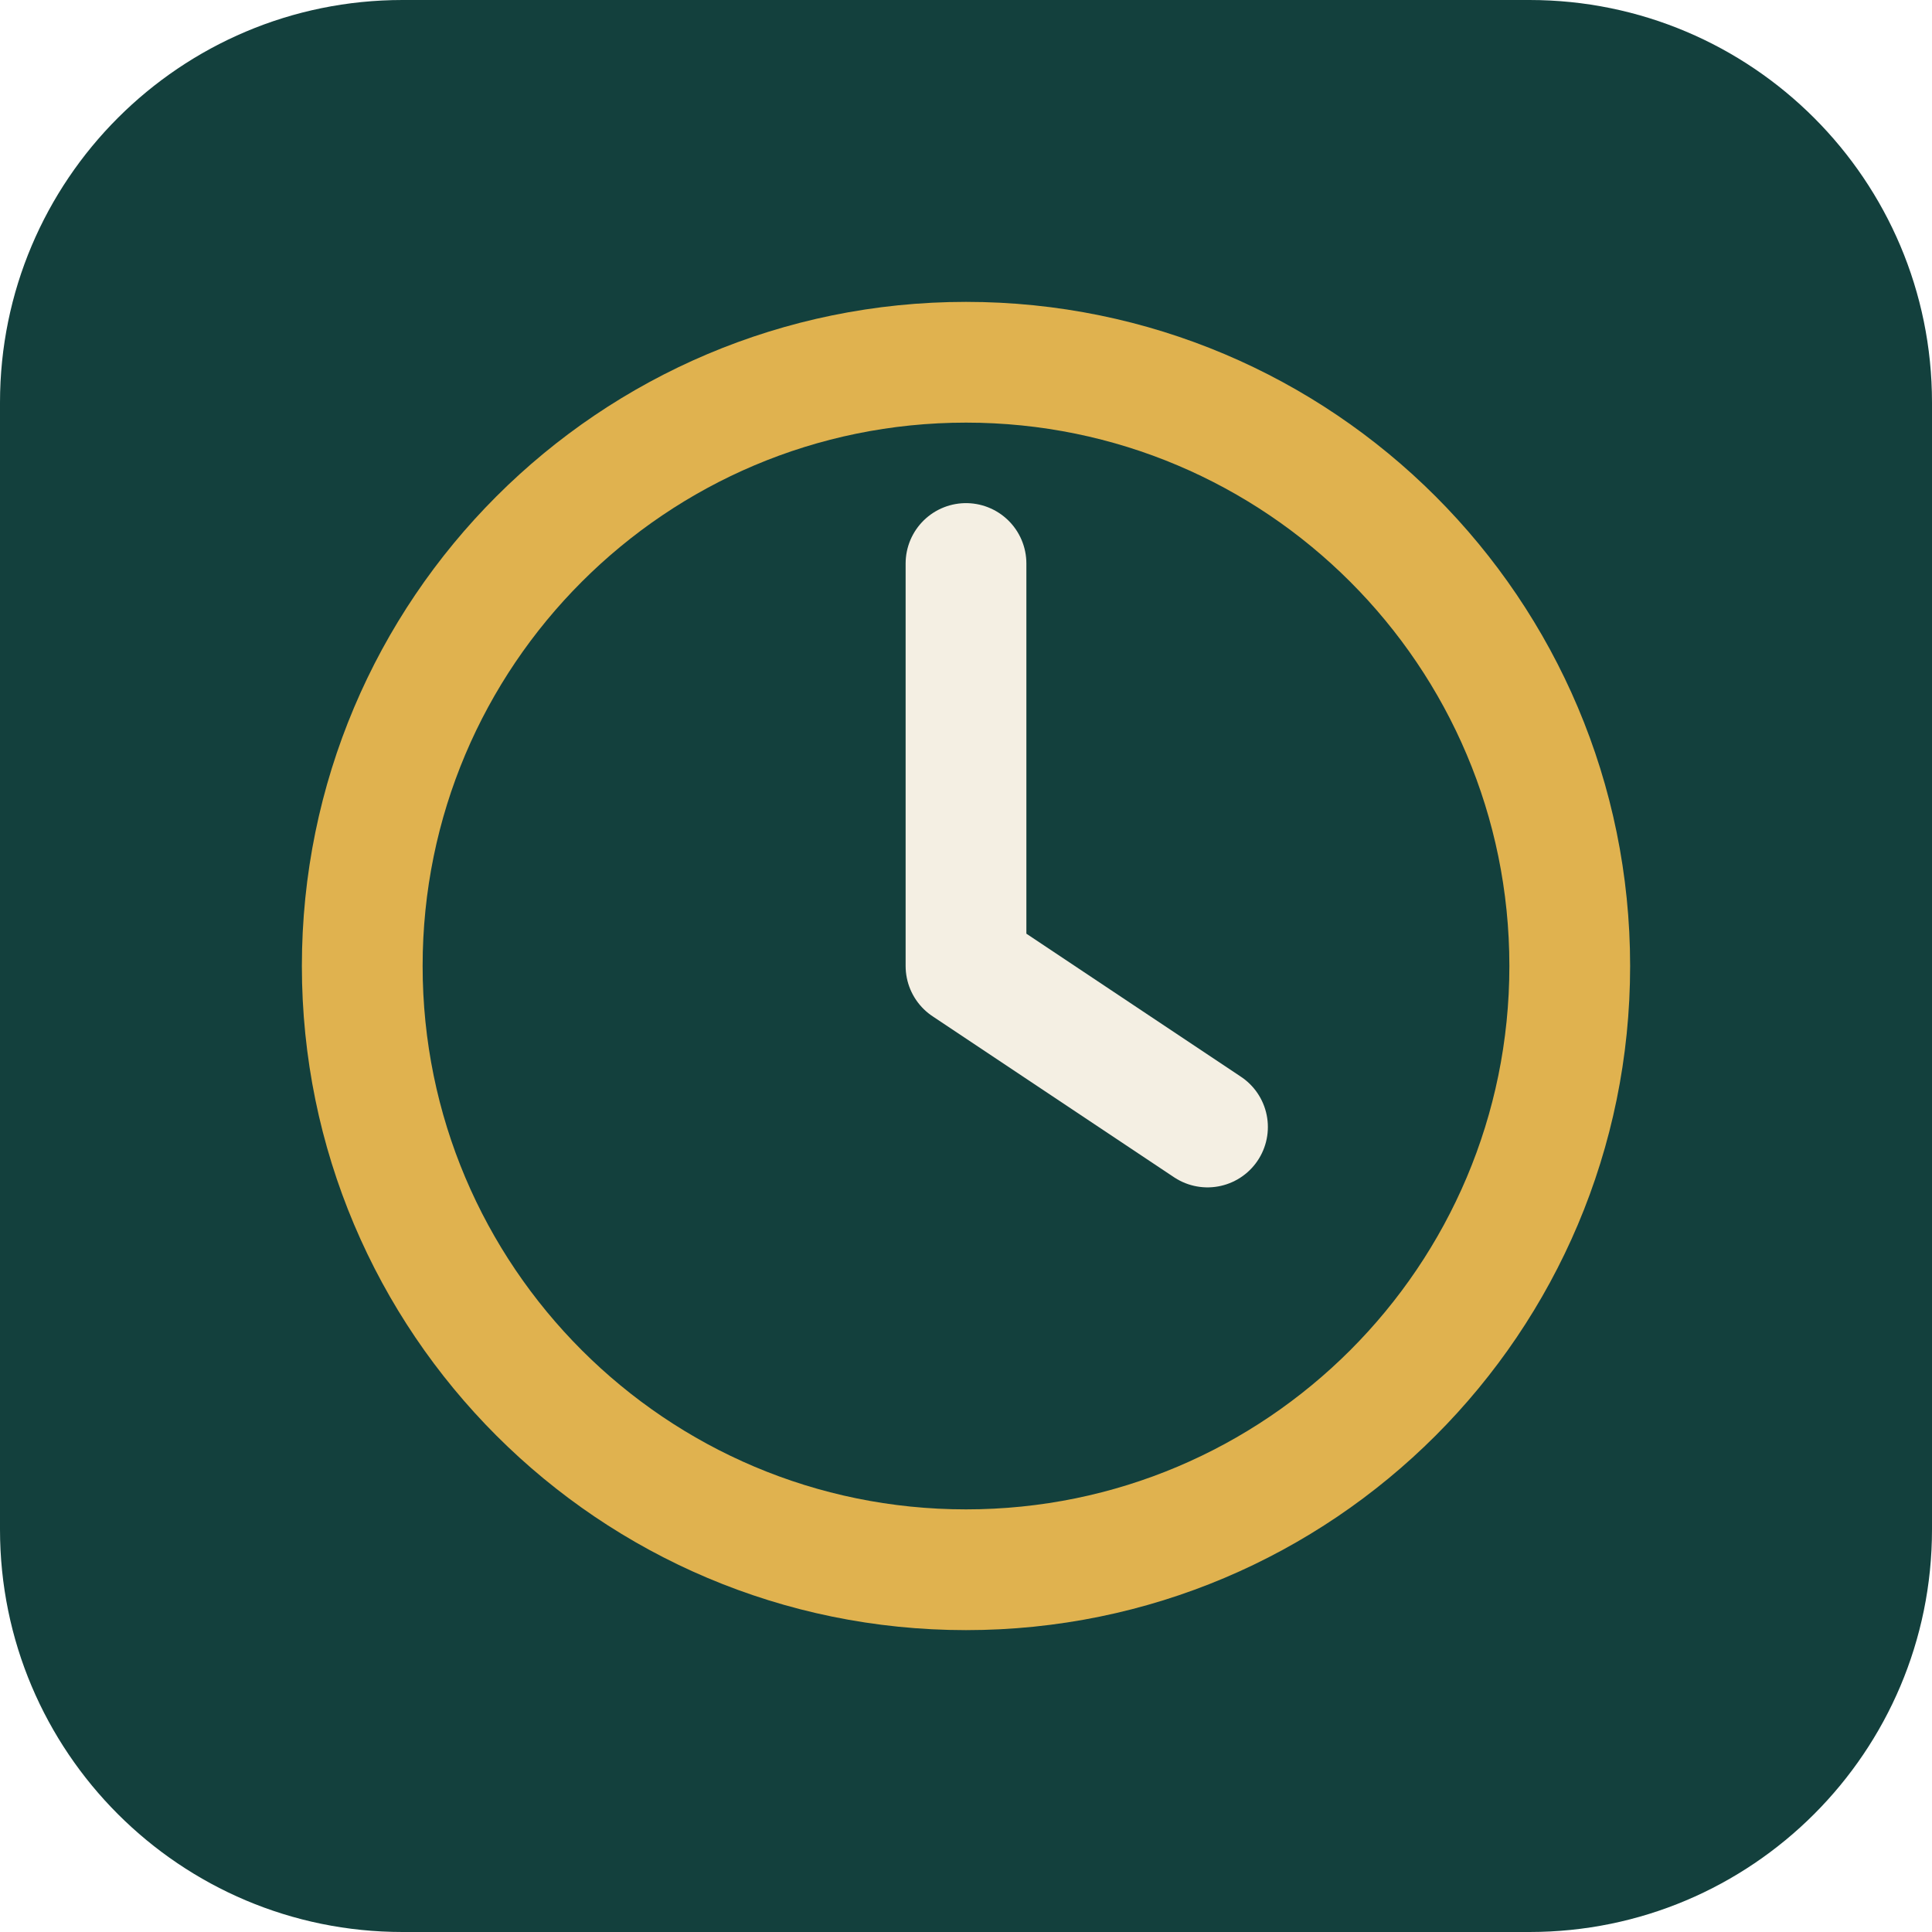
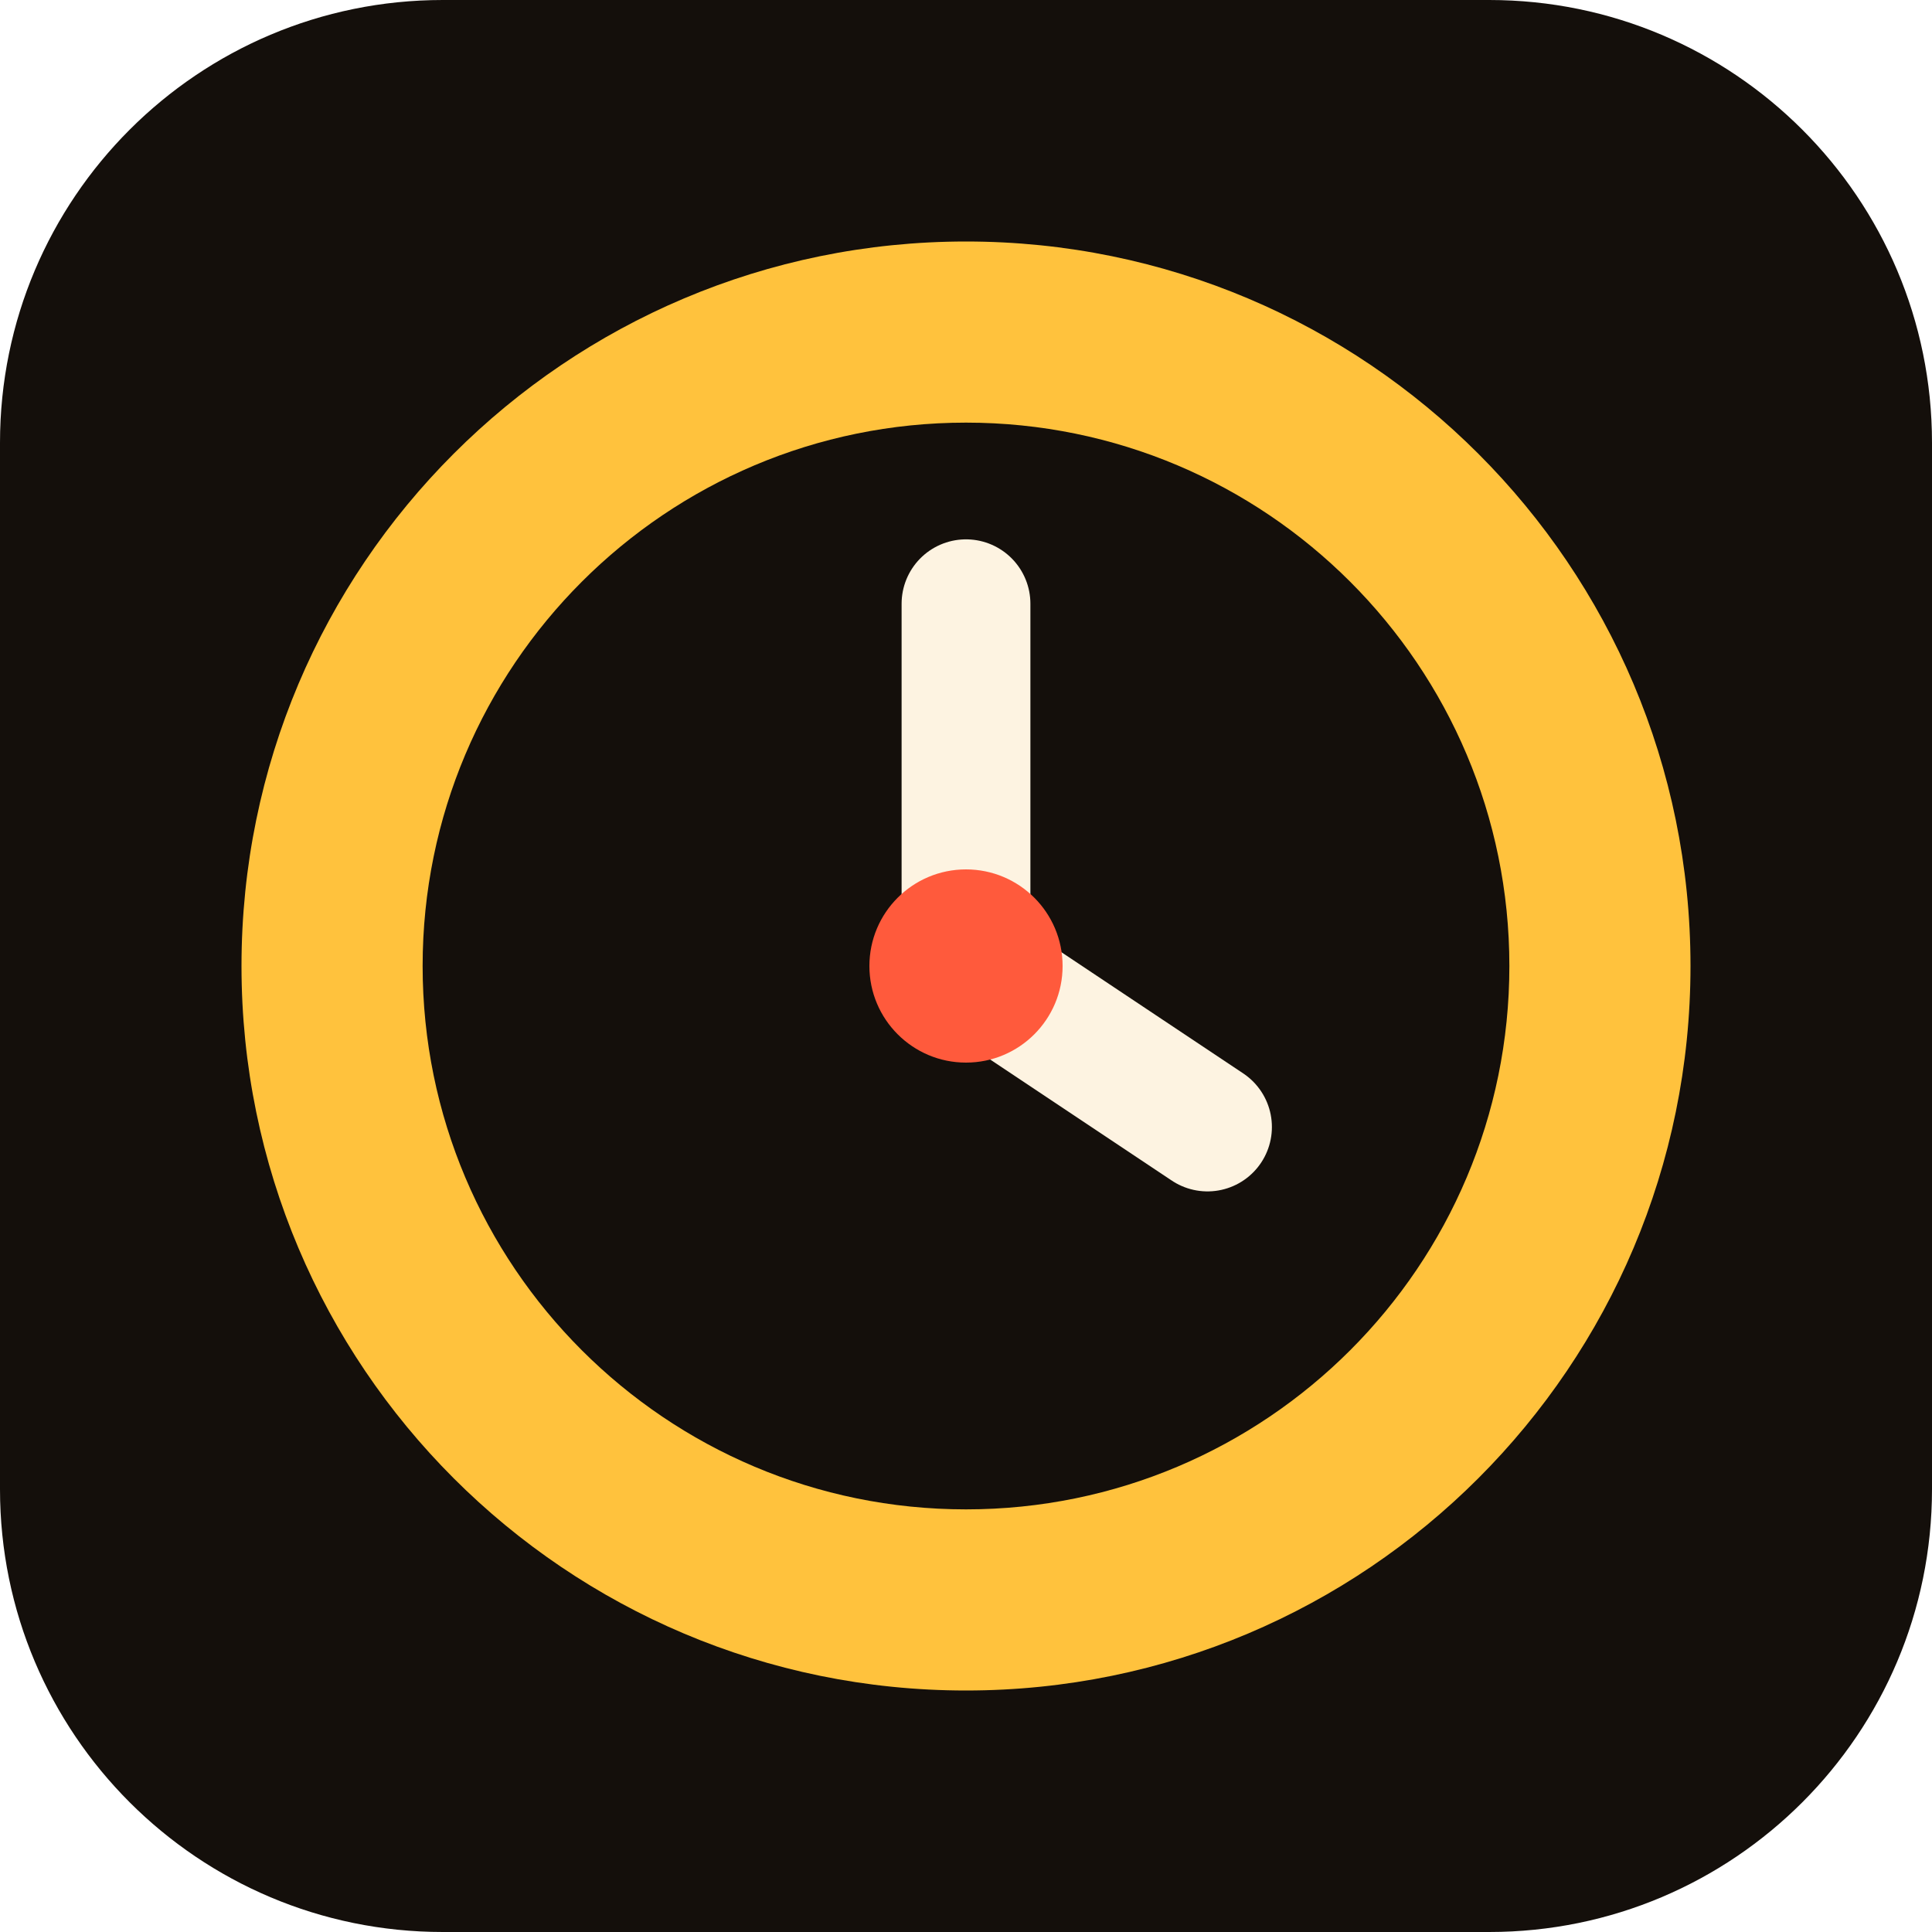
<svg xmlns="http://www.w3.org/2000/svg" viewBox="0 0 48 48">
-   <rect width="48" height="48" rx="10" fill="#13403d" />
-   <circle cx="24" cy="24" r="15" fill="none" stroke="#e0b24f" stroke-width="3" />
-   <path d="M24 14v10l6 4" fill="none" stroke="#f4efe3" stroke-width="3" stroke-linecap="round" stroke-linejoin="round" />
+   <rect width="48" height="48" rx="11" fill="#140f0b" />
+   <circle cx="24" cy="24" r="18" fill="#ffc23d" />
+   <circle cx="24" cy="24" r="13.5" fill="#140f0b" />
+   <path d="M24 15v9l6 4" fill="none" stroke="#fdf3e1" stroke-width="3.2" stroke-linecap="round" stroke-linejoin="round" />
+   <circle cx="24" cy="24" r="2.4" fill="#ff5a3c" />
</svg>
